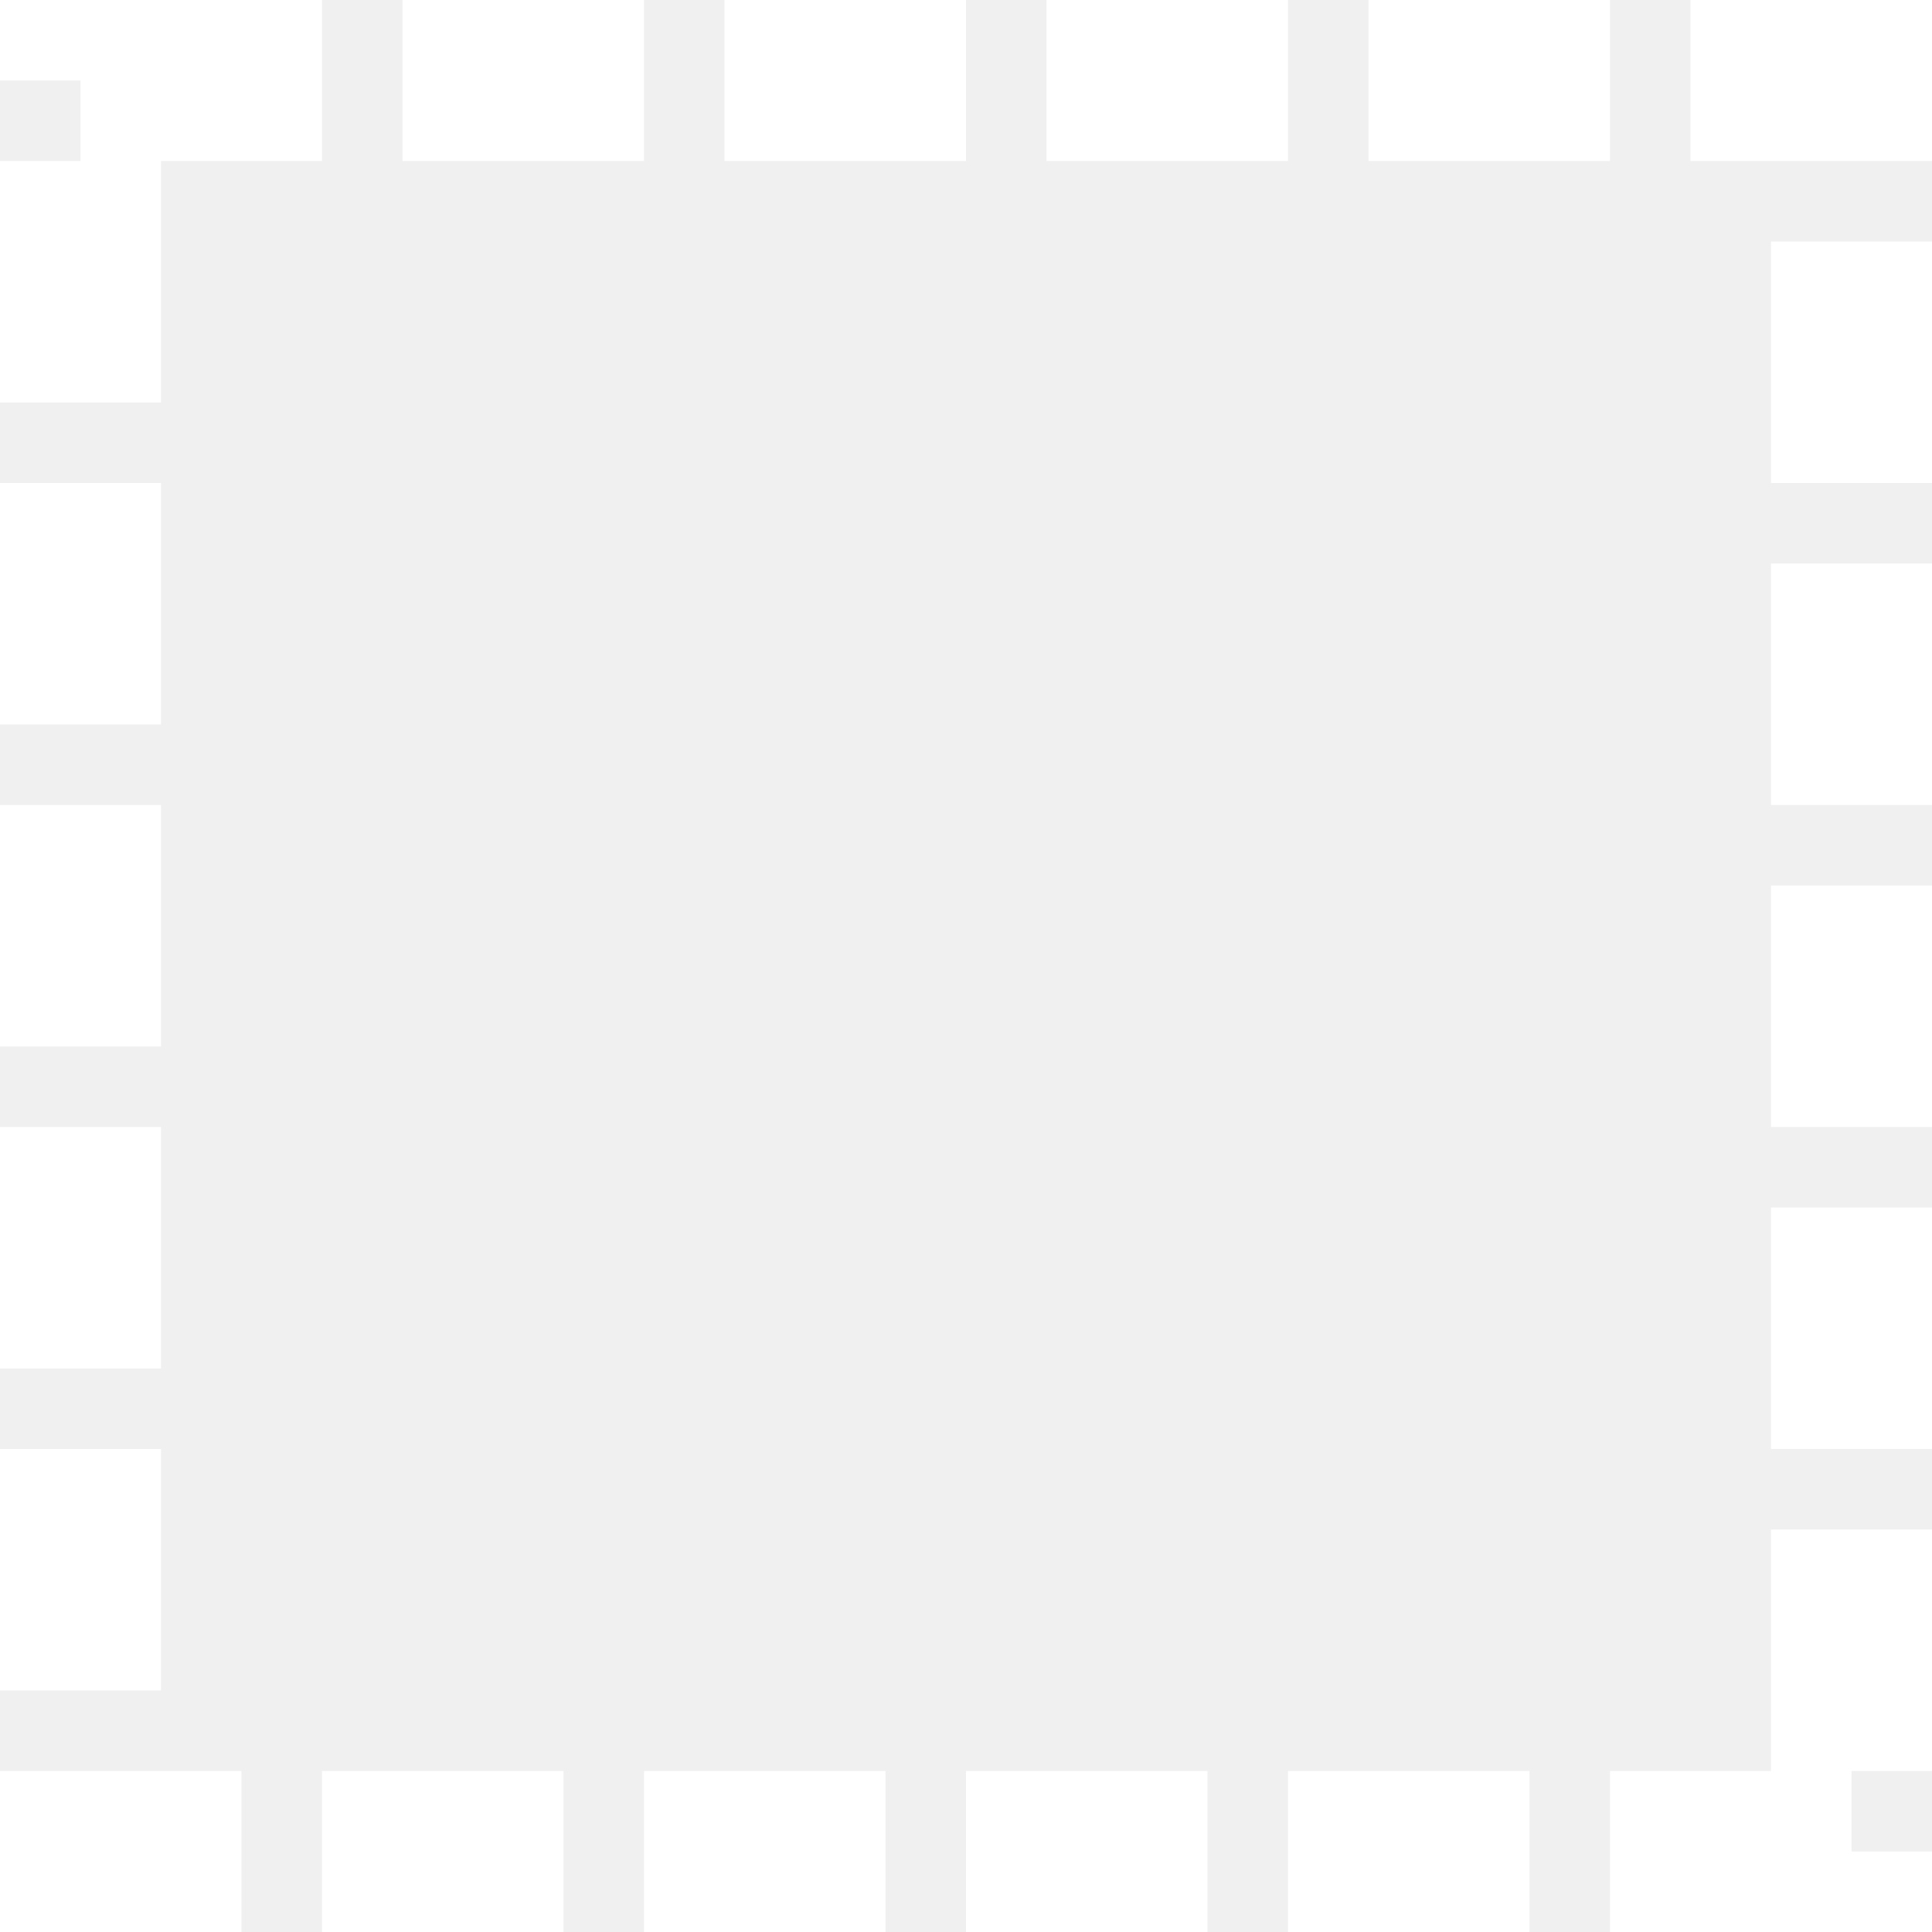
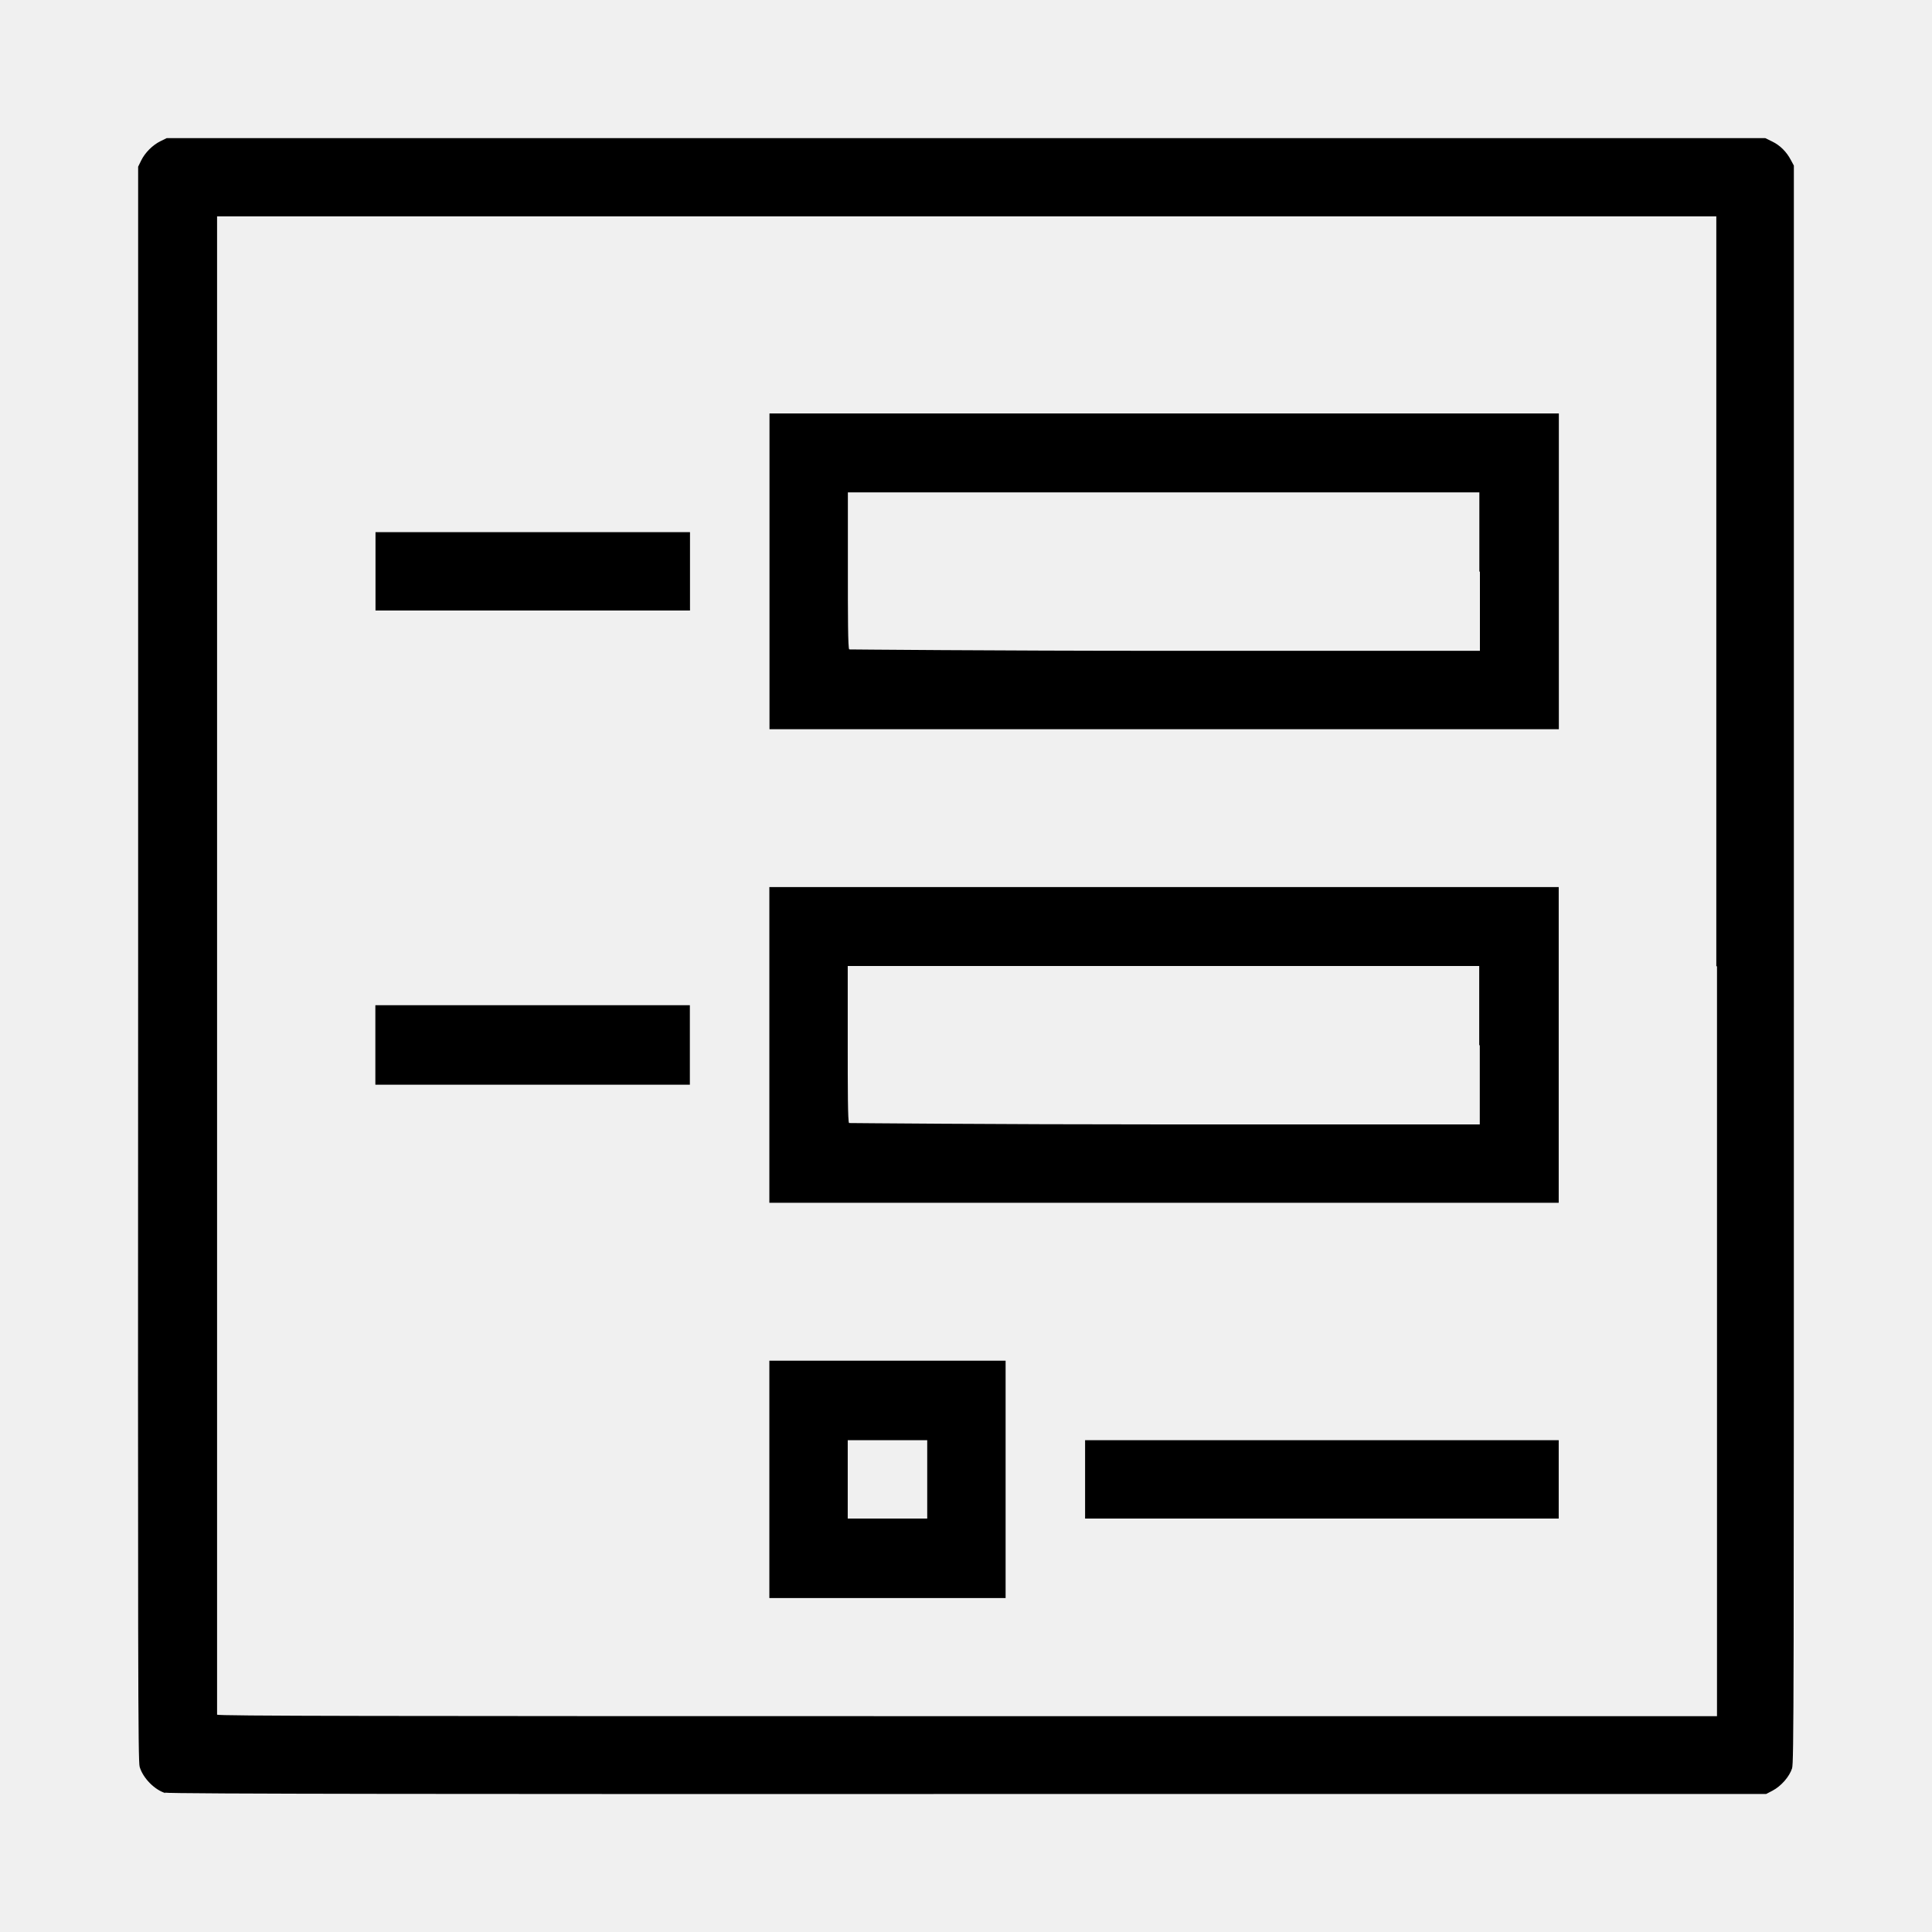
- <svg xmlns="http://www.w3.org/2000/svg" width="24" height="24" fill="none" viewBox="0 0 24 24">
-   <rect width="22" height="22" x="1" y="1" stroke="#fff" stroke-dasharray="3 1" stroke-width="2" />
+ <svg xmlns="http://www.w3.org/2000/svg" fill="#000000" width="64px" height="64px" viewBox="0 0 14 14" role="img" focusable="false" aria-hidden="true">
+   <g id="SVGRepo_bgCarrier" stroke-width="0" />
+   <g id="SVGRepo_tracerCarrier" stroke-linecap="round" stroke-linejoin="round" />
+   <g id="SVGRepo_iconCarrier">
+     <path d="m 1.2,12.994 c -0.079,-0.023 -0.164,-0.109 -0.188,-0.191 -0.012,-0.042 -0.013,-0.69 -0.011,-5.821 l 0,-5.774 0.022,-0.045 c 0.028,-0.057 0.083,-0.112 0.14,-0.14 l 0.045,-0.022 5.792,0 5.792,0 0.051,0.025 c 0.056,0.027 0.104,0.075 0.135,0.135 l 0.021,0.039 0,5.783 c 0,5.377 0,5.787 -0.013,5.831 -0.019,0.06 -0.079,0.129 -0.142,0.162 l -0.046,0.024 -5.788,0 c -3.456,9e-4 -5.799,0 -5.816,-0.01 z m 11.237,-5.992 0,-5.434 -5.432,0 -5.432,0 0,5.423 c 0,2.983 -4.002e-4,5.428 0,5.434 0,0.01 1.099,0.011 5.437,0.011 l 5.432,0 0,-5.434 z m -6.862,3.718 0,-0.86 0.856,0 0.856,0 0,0.86 0,0.86 -0.856,0 -0.856,0 0,-0.86 z m 1.144,0 0,-0.284 -0.288,0 -0.288,0 0,0.284 0,0.284 0.288,0 0.288,0 0,-0.284 z m 1.144,0 0,-0.284 1.716,0 1.716,0 0,0.284 0,0.284 -1.716,0 -1.716,0 0,-0.284 z m -2.288,-3.148 0,-1.144 2.86,0 2.86,0 0,1.144 0,1.144 -2.86,0 -2.86,0 0,-1.144 z m 5.144,0 0,-0.572 -2.288,0 -2.288,0 0,0.566 c 0,0.311 0,0.569 0.01,0.572 0,0 1.033,0.01 2.288,0.01 l 2.282,0 0,-0.572 z m -7.999,0 0,-0.288 1.14,0 1.139,0 0,0.288 0,0.288 -1.139,0 -1.14,0 0,-0.288 z m 2.856,-3.432 0,-1.144 2.86,0 2.86,0 0,1.144 0,1.144 -2.86,0 -2.86,0 0,-1.144 z m 5.144,0 0,-0.572 -2.288,0 -2.288,0 0,0.566 c 0,0.311 0,0.569 0.01,0.572 0,0 1.033,0.01 2.288,0.01 l 2.282,0 0,-0.572 z m -7.999,0 0,-0.284 1.14,0 1.139,0 0,0.284 0,0.284 -1.139,0 -1.14,0 0,-0.284 z" />
+   </g>
</svg>
